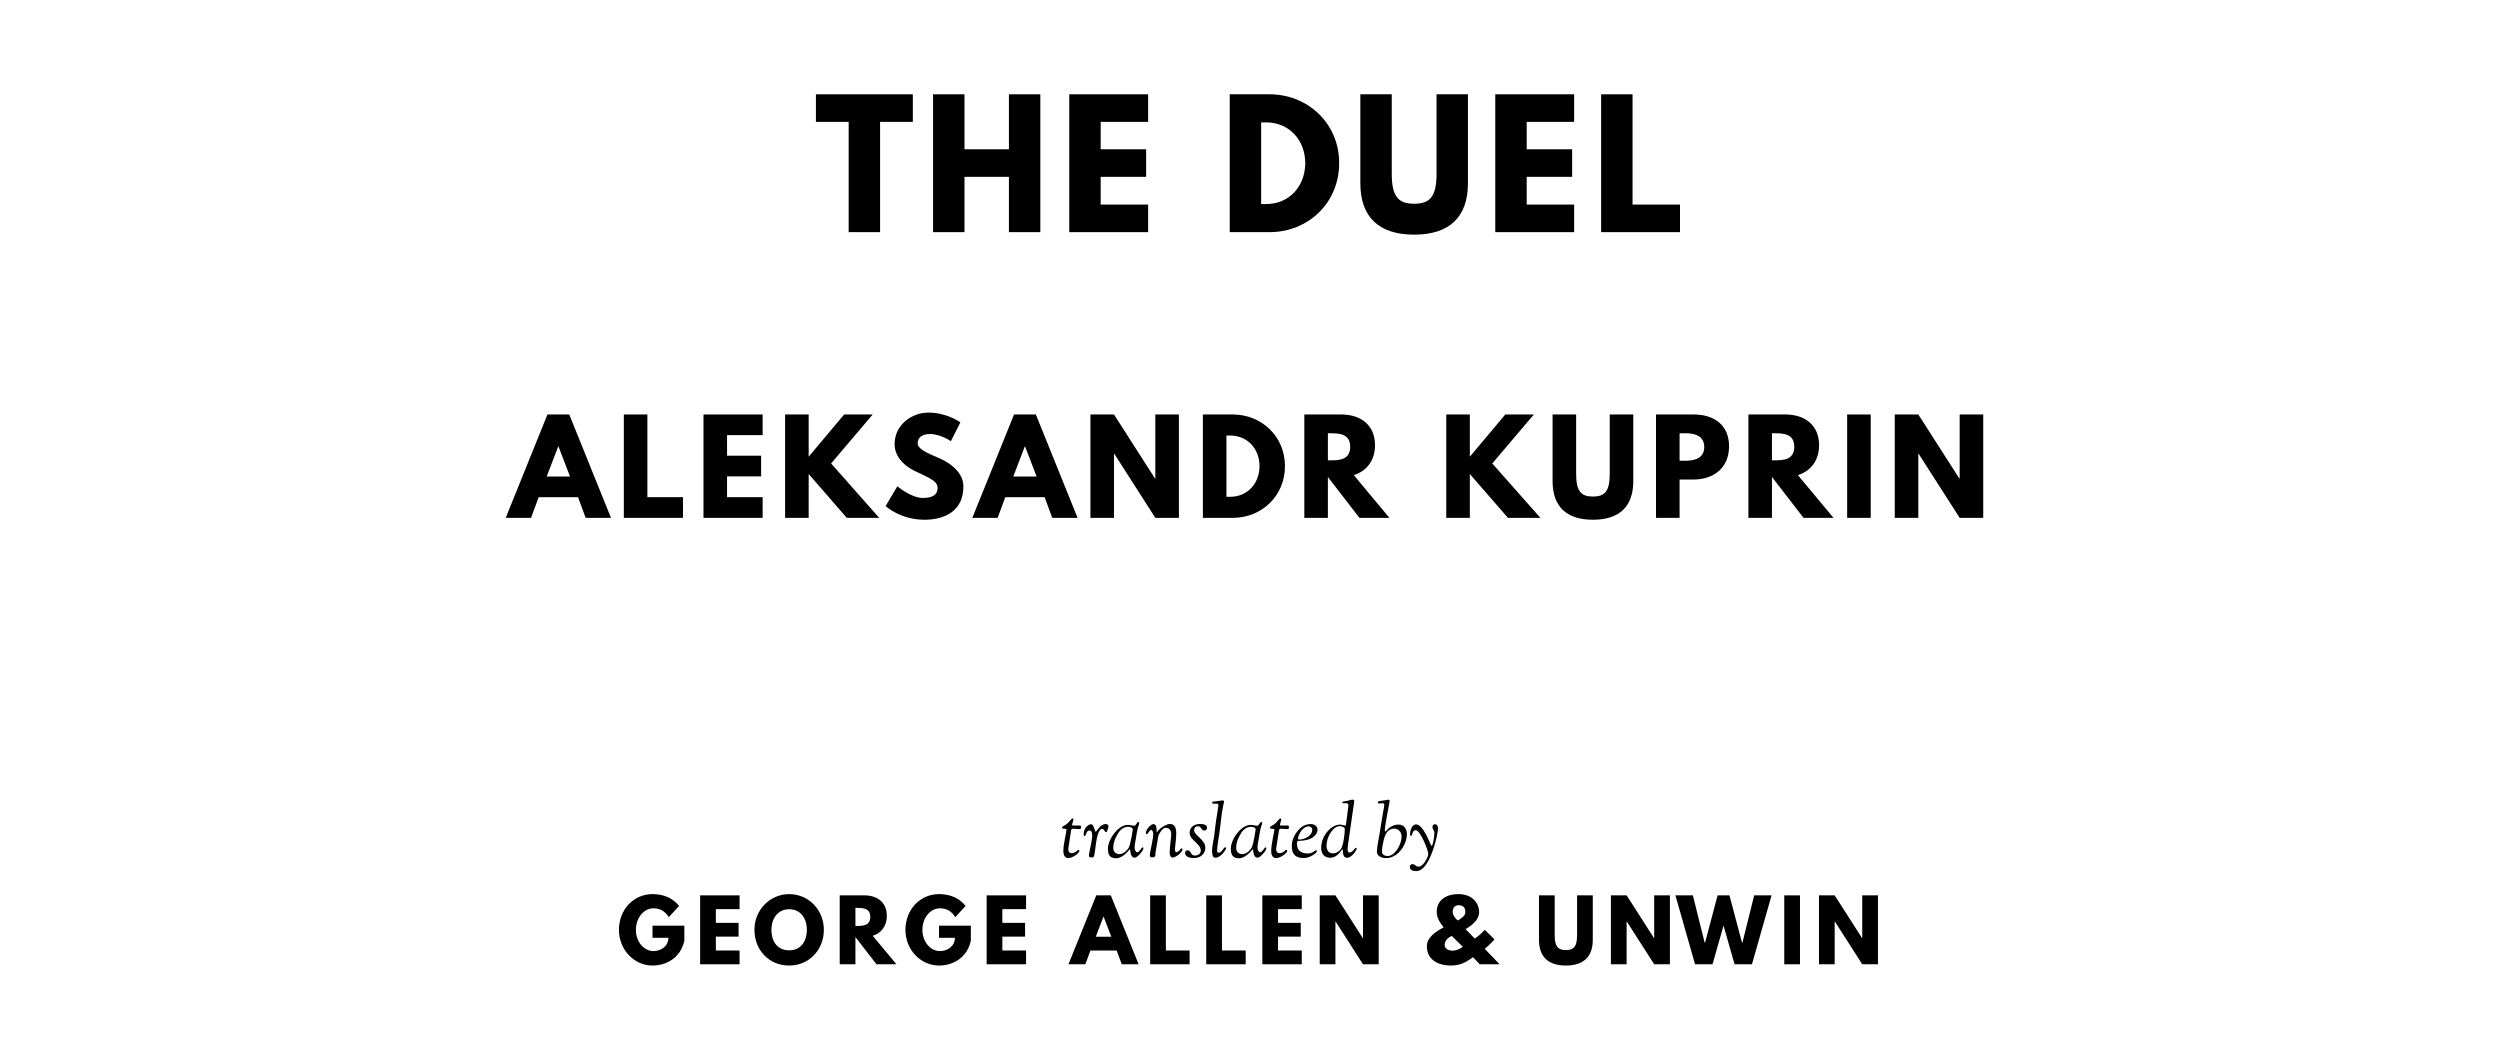
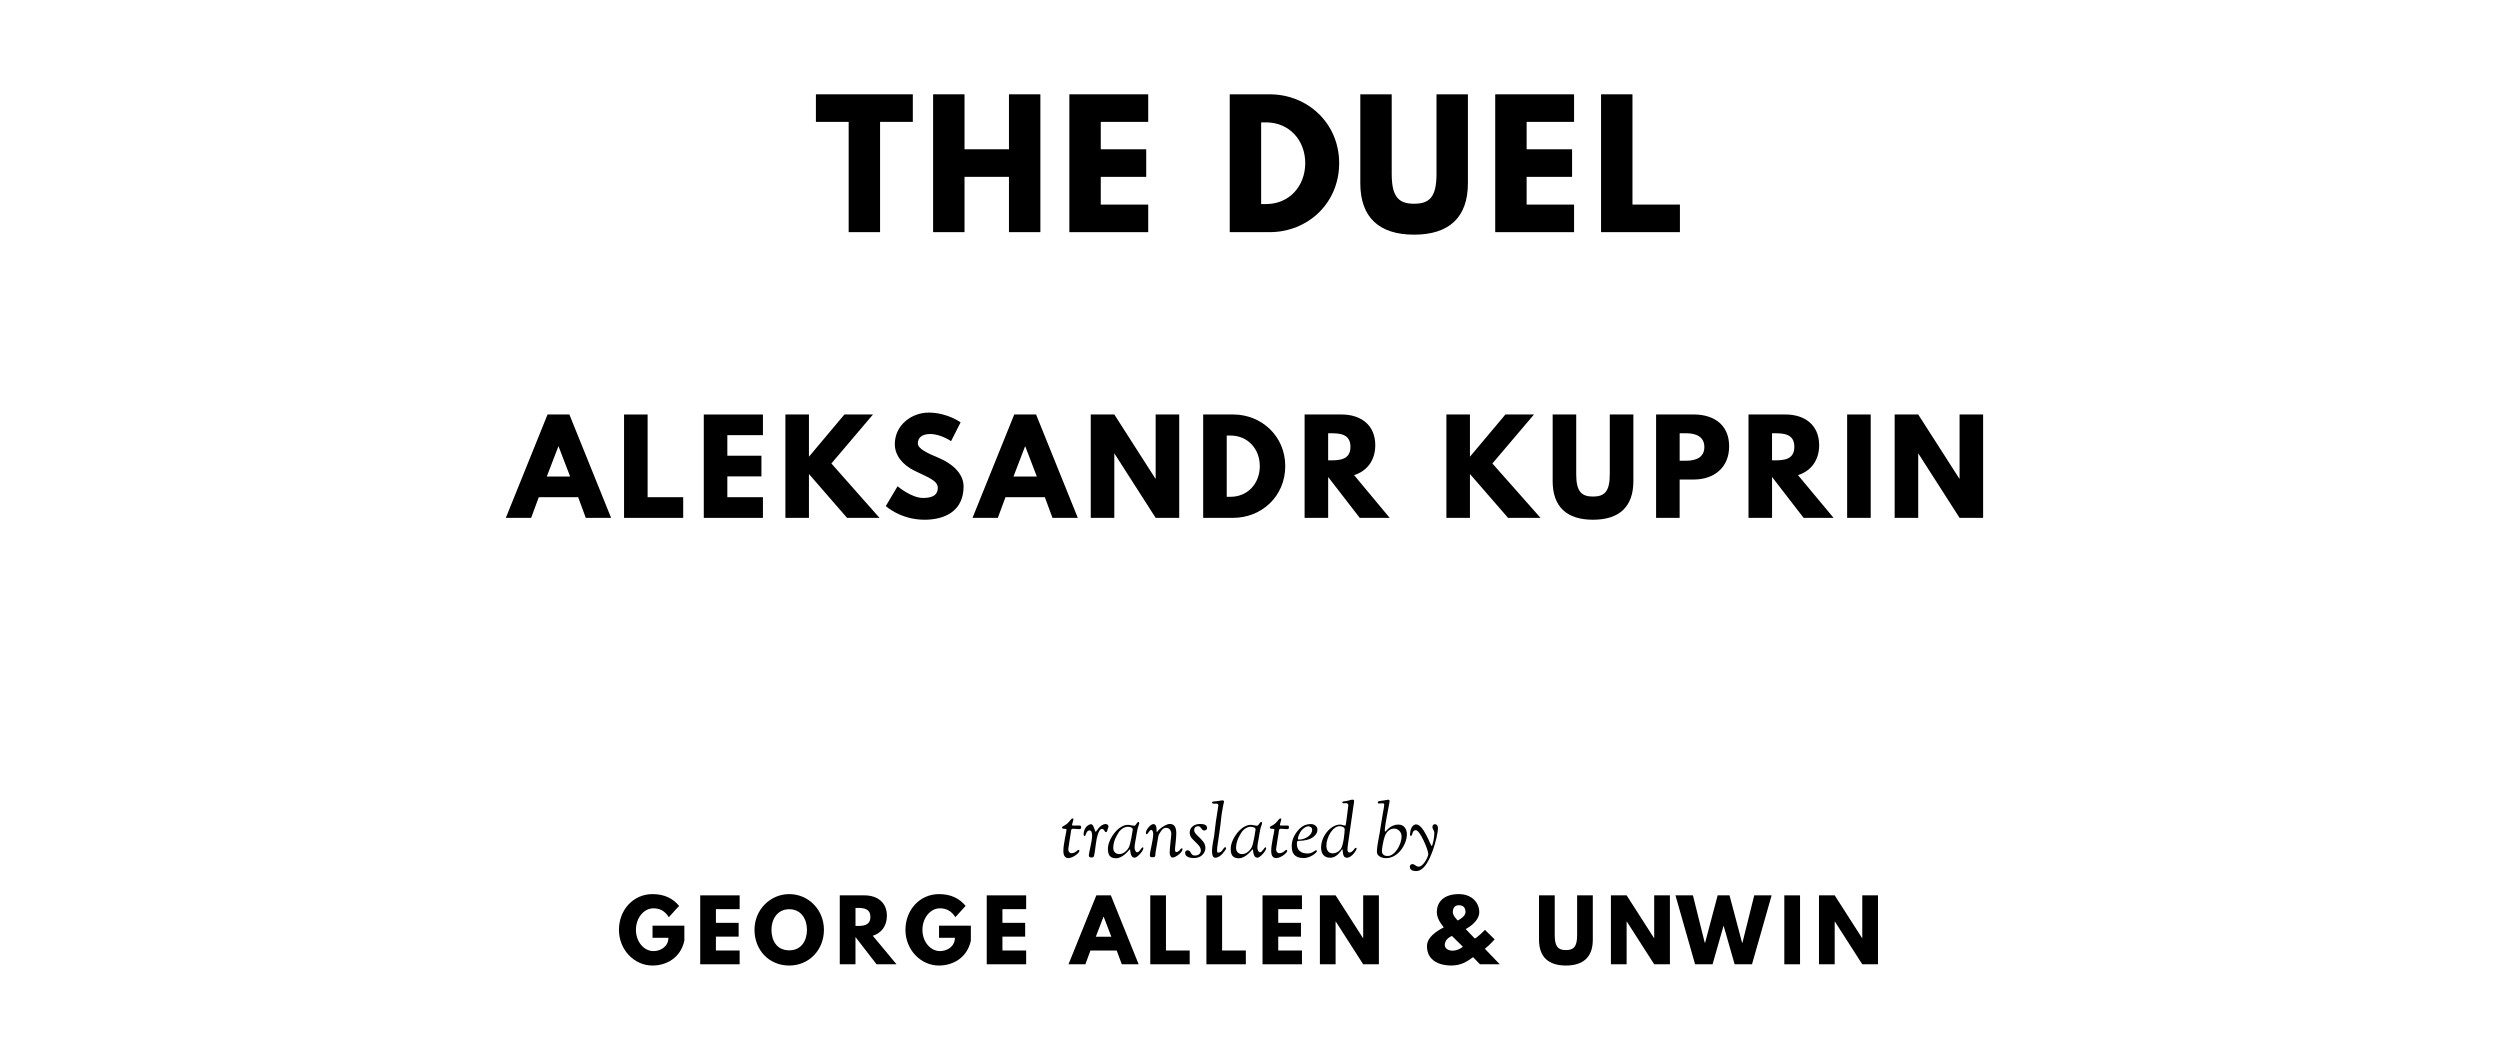
<svg xmlns="http://www.w3.org/2000/svg" version="1.1" viewBox="0 0 1400 590">
  <g aria-label="THE DUEL">
-     <path d="m 456.914,68.246 h 18.339 V 130 h 17.591 V 68.246 h 18.339 V 52.807 h -54.269 z" />
-     <path d="M 540.109,99.029 H 564.998 V 130 h 17.591 V 52.807 H 564.998 V 83.591 H 540.109 V 52.807 H 522.518 V 130 h 17.591 z" />
-     <path d="M 642.954,52.807 H 598.79 V 130 h 44.164 v -15.439 h -26.573 V 99.029 h 25.45 V 83.591 H 616.381 V 68.246 h 26.573 z" />
-     <path d="M 688.651,52.807 V 130 h 22.363 c 21.24,0 38.924,-16.094 38.924,-38.643 0,-22.456 -17.778,-38.55 -38.924,-38.55 z M 706.242,114.281 V 68.526 h 2.713 c 13.099,0 21.988,10.012 21.988,22.924 -0.094,12.912 -8.982,22.83 -21.988,22.83 z" />
-     <path d="m 822.052,52.807 h -17.591 v 44.632 c 0,12.912 -3.93,16.655 -12.538,16.655 -8.608,0 -12.538,-3.743 -12.538,-16.655 v -44.632 h -17.591 v 49.778 c 0,19.088 10.48,28.819 30.129,28.819 19.649,0 30.129,-9.731 30.129,-28.819 z" />
-     <path d="M 881.521,52.807 H 837.357 V 130 h 44.164 v -15.439 h -26.573 V 99.029 h 25.45 V 83.591 h -25.45 V 68.246 h 26.573 z" />
-     <path d="M 914.224,52.807 H 896.634 V 130 h 44.164 v -15.439 h -26.573 z" />
+     <path d="M456.91,68.25l0.00-15.44l54.27,0.00l0.00,15.44l-18.34,0.00l0.00,61.75l-17.59,0.00l0.00-61.75l-18.34,0.00z" />
+     <path d="M540.13,99.03l0.00,30.97l-17.59,0.00l0.00-77.19l17.59,0.00l0.00,30.78l24.89,0.00l0.00-30.78l17.59,0.00l0.00,77.19l-17.59,0.00l0.00-30.97l-24.89,0.00z" />
+     <path d="M643.00,52.81l0.00,15.44l-26.57,0.00l0.00,15.35l25.45,0.00l0.00,15.44l-25.45,0.00l0.00,15.53l26.57,0.00l0.00,15.44l-44.16,0.00l0.00-77.19l44.16,0.00z" />
+     <path d="M688.65,52.81l22.36,0.00c21.15,0.00,38.92,16.09,38.92,38.55c0.00,22.55-17.68,38.64-38.92,38.64l-22.36,0.00l0.00-77.19z  M706.24,114.28l2.71,0.00c13.01,0.00,21.89-9.92,21.99-22.83c0.00-12.91-8.89-22.92-21.99-22.92l-2.71,0.00l0.00,45.75z" />
+     <path d="M822.03,52.81l0.00,49.78c0.00,19.09-10.48,28.82-30.13,28.82s-30.13-9.73-30.13-28.82l0.00-49.78l17.59,0.00l0.00,44.63c0.00,12.91,3.93,16.65,12.54,16.65s12.54-3.74,12.54-16.65l0.00-44.63l17.59,0.00z" />
+     <path d="M881.48,52.81l0.00,15.44l-26.57,0.00l0.00,15.35l25.45,0.00l0.00,15.44l-25.45,0.00l0.00,15.53l26.57,0.00l0.00,15.44l-44.16,0.00l0.00-77.19l44.16,0.00z" />
+     <path d="M914.18,52.81l0.00,61.75l26.57,0.00l0.00,15.44l-44.16,0.00l0.00-77.19l17.59,0.00z" />
  </g>
  <g aria-label="ALEKSANDR KUPRIN">
-     <path d="M 318.784,232.105 H 306.573 L 283.205,290 h 14.175 l 4.281,-11.579 h 22.035 L 327.977,290 h 14.175 z m 0.421,34.737 H 306.152 L 312.609,250 h 0.14 z" />
-     <path d="M 362.535,232.105 H 349.342 V 290 h 33.123 v -11.579 h -19.93 z" />
-     <path d="M 427.076,232.105 H 393.953 V 290 h 33.123 v -11.579 h -19.93 v -11.649 h 19.088 v -11.579 h -19.088 v -11.509 h 19.93 z" />
-     <path d="m 492.362,290 -26.947,-30.456 23.298,-27.439 h -16 l -19.86,23.649 V 232.105 H 439.66 V 290 h 13.193 V 265.439 L 474.186,290 Z" />
-     <path d="m 519.859,231.053 c -9.333,0 -18.877,6.877 -18.877,17.684 0,6.035 4.07,11.439 11.018,14.877 6.877,3.439 13.053,5.333 13.053,9.544 0,5.404 -5.474,5.684 -8.351,5.684 -6.456,0 -14.175,-6.526 -14.175,-6.526 l -6.596,11.088 c 0,0 8.211,7.649 21.754,7.649 11.298,0 21.825,-4.842 21.825,-18.667 0,-7.579 -7.088,-13.053 -13.544,-15.789 -6.596,-2.807 -12.07,-5.123 -12.07,-8.351 0,-3.158 2.386,-5.193 6.877,-5.193 5.965,0 11.719,4 11.719,4 l 5.333,-10.526 c 0,0 -7.439,-5.474 -17.965,-5.474 z" />
-     <path d="M 580.078,232.105 H 567.867 L 544.499,290 h 14.175 l 4.281,-11.579 h 22.035 L 589.271,290 h 14.175 z m 0.421,34.737 H 567.446 L 573.902,250 h 0.14 z" />
-     <path d="m 623.829,254.07 h 0.14 L 646.987,290 h 13.193 v -57.895 h -13.193 v 35.93 h -0.14 L 623.829,232.105 H 610.636 V 290 h 13.193 z" />
-     <path d="M 673.613,232.105 V 290 h 16.772 c 15.93,0 29.193,-12.07 29.193,-28.982 0,-16.842 -13.333,-28.912 -29.193,-28.912 z m 13.193,46.105 v -34.316 h 2.035 c 9.825,0 16.491,7.509 16.491,17.193 -0.07,9.684 -6.737,17.123 -16.491,17.123 z" />
-     <path d="M 730.422,232.105 V 290 h 13.193 V 267.123 L 761.299,290 h 16.772 l -19.93,-23.93 c 7.088,-2.246 11.86,-8.07 11.86,-16.772 0,-11.368 -8.14,-17.193 -18.877,-17.193 z m 13.193,25.684 v -15.158 h 1.544 c 4.982,0 10.947,0.351 10.947,7.579 0,7.228 -5.965,7.579 -10.947,7.579 z" />
-     <path d="m 862.614,290 -26.947,-30.456 23.298,-27.439 h -16 l -19.86,23.649 V 232.105 H 809.912 V 290 h 13.193 V 265.439 L 844.439,290 Z" />
-     <path d="m 914.639,232.105 h -13.193 v 33.474 c 0,9.684 -2.947,12.491 -9.404,12.491 -6.456,0 -9.404,-2.807 -9.404,-12.491 v -33.474 h -13.193 v 37.333 c 0,14.316 7.86,21.614 22.596,21.614 14.737,0 22.596,-7.298 22.596,-21.614 z" />
-     <path d="M 927.368,232.105 V 290 h 13.193 v -21.474 h 7.93 c 11.298,0 19.789,-6.667 19.789,-18.596 0,-12 -8.491,-17.825 -19.789,-17.825 z M 940.561,258 v -15.368 h 3.719 c 5.193,0 10.105,1.754 10.105,7.719 0,5.895 -4.912,7.649 -10.105,7.649 z" />
-     <path d="M 979.106,232.105 V 290 h 13.193 V 267.123 L 1009.984,290 h 16.772 l -19.93,-23.93 c 7.088,-2.246 11.86,-8.07 11.86,-16.772 0,-11.368 -8.14,-17.193 -18.877,-17.193 z m 13.193,25.684 v -15.158 h 1.544 c 4.982,0 10.947,0.351 10.947,7.579 0,7.228 -5.965,7.579 -10.947,7.579 z" />
-     <path d="m 1047.601,232.105 h -13.193 V 290 h 13.193 z" />
-     <path d="m 1074.257,254.07 h 0.14 L 1097.415,290 h 13.193 v -57.895 h -13.193 v 35.93 h -0.14 l -23.017,-35.93 h -13.193 V 290 h 13.193 z" />
+     <path d="M318.85,232.11l23.37,57.89l-14.18,0.00l-4.28-11.58l-22.04,0.00l-4.28,11.58l-14.18,0.00l23.37-57.89l12.21,0.00z  M319.27,266.84l-6.46-16.84l-0.14,0.00l-6.46,16.84l13.05,0.00z" />
+     <path d="M362.66,232.11l0.00,46.32l19.93,0.00l0.00,11.58l-33.12,0.00l0.00-57.89l13.19,0.00z" />
+     <path d="M427.24,232.11l0.00,11.58l-19.93,0.00l0.00,11.51l19.09,0.00l0.00,11.58l-19.09,0.00l0.00,11.65l19.93,0.00l0.00,11.58l-33.12,0.00l0.00-57.89l33.12,0.00z" />
+     <path d="M492.52,290.00l-18.18,0.00l-21.33-24.56l0.00,24.56l-13.19,0.00l0.00-57.89l13.19,0.00l0.00,23.65l19.86-23.65l16.00,0.00l-23.30,27.44z" />
+     <path d="M519.97,231.05c10.53,0.00,17.96,5.47,17.96,5.47l-5.33,10.53s-5.75-4.00-11.72-4.00c-4.49,0.00-6.88,2.04-6.88,5.19c0.00,3.23,5.47,5.54,12.07,8.35c6.46,2.74,13.54,8.21,13.54,15.79c0.00,13.82-10.53,18.67-21.82,18.67c-13.54,0.00-21.75-7.65-21.75-7.65l6.60-11.09s7.72,6.53,14.18,6.53c2.88,0.00,8.35-0.28,8.35-5.68c0.00-4.21-6.18-6.11-13.05-9.54c-6.95-3.44-11.02-8.84-11.02-14.88c0.00-10.81,9.54-17.68,18.88-17.68z" />
+     <path d="M580.20,232.11l23.37,57.89l-14.18,0.00l-4.28-11.58l-22.04,0.00l-4.28,11.58l-14.18,0.00l23.37-57.89l12.21,0.00z  M580.62,266.84l-6.46-16.84l-0.14,0.00l-6.46,16.84l13.05,0.00z" />
+     <path d="M624.01,254.07l0.00,35.93l-13.19,0.00l0.00-57.89l13.19,0.00l23.02,35.93l0.14,0.00l0.00-35.93l13.19,0.00l0.00,57.89l-13.19,0.00l-23.02-35.93l-0.14,0.00z" />
+     <path d="M673.78,232.11l16.77,0.00c15.86,0.00,29.19,12.07,29.19,28.91c0.00,16.91-13.26,28.98-29.19,28.98l-16.77,0.00l0.00-57.89z  M686.97,278.21l2.04,0.00c9.75,0.00,16.42-7.44,16.49-17.12c0.00-9.68-6.67-17.19-16.49-17.19l-2.04,0.00l0.00,34.32z" />
+     <path d="M730.57,232.11l20.70,0.00c10.74,0.00,18.88,5.82,18.88,17.19c0.00,8.70-4.77,14.53-11.86,16.77l19.93,23.93l-16.77,0.00l-17.68-22.88l0.00,22.88l-13.19,0.00l0.00-57.89z  M743.76,257.79l1.54,0.00c4.98,0.00,10.95-0.35,10.95-7.58s-5.96-7.58-10.95-7.58l-1.54,0.00l0.00,15.16z" />
+     <path d="M862.68,290.00l-18.18,0.00l-21.33-24.56l0.00,24.56l-13.19,0.00l0.00-57.89l13.19,0.00l0.00,23.65l19.86-23.65l16.00,0.00l-23.30,27.44z" />
+     <path d="M914.69,232.11l0.00,37.33c0.00,14.32-7.86,21.61-22.60,21.61s-22.60-7.30-22.60-21.61l0.00-37.33l13.19,0.00l0.00,33.47c0.00,9.68,2.95,12.49,9.40,12.49s9.40-2.81,9.40-12.49l0.00-33.47l13.19,0.00z" />
+     <path d="M927.41,232.11l21.12,0.00c11.30,0.00,19.79,5.82,19.79,17.82c0.00,11.93-8.49,18.60-19.79,18.60l-7.93,0.00l0.00,21.47l-13.19,0.00l0.00-57.89z  M940.61,258.00l3.72,0.00c5.19,0.00,10.11-1.75,10.11-7.65c0.00-5.96-4.91-7.72-10.11-7.72l-3.72,0.00l0.00,15.37z" />
+     <path d="M979.15,232.11l20.70,0.00c10.74,0.00,18.88,5.82,18.88,17.19c0.00,8.70-4.77,14.53-11.86,16.77l19.93,23.93l-16.77,0.00l-17.68-22.88l0.00,22.88l-13.19,0.00l0.00-57.89z  M992.34,257.79l1.54,0.00c4.98,0.00,10.95-0.35,10.95-7.58s-5.96-7.58-10.95-7.58l-1.54,0.00l0.00,15.16z" />
+     <path d="M1047.59,232.11l0.00,57.89l-13.19,0.00l0.00-57.89l13.19,0.00z" />
+     <path d="M1074.20,254.07l0.00,35.93l-13.19,0.00l0.00-57.89l13.19,0.00l23.02,35.93l0.14,0.00l0.00-35.93l13.19,0.00l0.00,57.89l-13.19,0.00l-23.02-35.93l-0.14,0.00z" />
  </g>
  <g aria-label="translated by">
-     <path d="m 594.755,463.422 c 0,1.19 2.508,0.255 2.508,1.148 0,1.148 -1.785,8.034 -1.785,11.945 0,3.316 1.573,3.996 2.721,3.996 2.635,0 6.249,-2.891 6.249,-3.996 0,-0.595 -0.34,-0.595 -0.468,-0.595 -0.68,0 -1.658,1.87 -3.996,1.87 -0.17,0 -1.743,-0.085 -1.743,-2.338 0,-0.68 0.978,-6.206 1.36,-8.842 0.255,-1.743 0.128,-2.508 1.36,-2.508 0.935,0 2.763,0.213 3.443,0.213 0.765,0 1.02,-0.255 1.02,-1.233 0,-0.51 -0.213,-0.808 -1.105,-0.808 -0.468,0 -0.808,0.043 -2.465,0.043 -1.403,0 -1.488,-0.043 -1.488,-0.298 0,-0.638 0.765,-2.635 0.765,-3.188 0,-0.383 -0.213,-0.51 -0.425,-0.51 -0.68,0 -0.765,0.553 -2.465,2.338 -1.87,1.955 -3.486,1.913 -3.486,2.763 z" />
-     <path d="m 606.863,467.418 c 0,0.595 0.34,0.723 0.51,0.723 0.213,0 0.34,-0.128 0.468,-0.255 0.255,-0.298 0.595,-2.848 2.338,-2.848 0.765,0 1.445,0.765 1.445,2.891 0,3.188 -1.828,9.437 -1.828,11.137 0,1.02 0.85,1.105 1.275,1.105 h 0.213 c 1.53,0 1.445,0 2.38,-7.226 l 0.213,-1.403 c 0.213,-1.785 1.275,-7.354 3.188,-7.354 1.53,0 1.36,1.785 2.295,1.785 0.765,0 0.85,-1.318 0.935,-1.615 0.128,-0.468 0.468,-1.02 0.468,-1.573 0,-0.595 -0.468,-1.318 -1.573,-1.318 -3.146,0 -5.271,4.378 -5.569,4.378 -0.085,0 -0.128,-0.043 -1.19,-2.806 -0.255,-0.68 -0.68,-1.488 -1.573,-1.488 -0.383,0 -3.996,1.02 -3.996,5.866 z" />
-     <path d="m 620.454,475.154 c 0,2.763 0.51,5.484 4.548,5.484 4.038,0 7.566,-5.101 7.779,-5.101 0.298,0 -0.085,4.761 2.635,4.761 1.148,0 3.061,-1.955 4.123,-3.486 0.553,-0.765 0.765,-1.403 0.765,-1.828 0,-0.17 -0.043,-0.468 -0.383,-0.468 -0.808,0 -1.7,2.763 -3.103,2.763 -0.808,0 -1.445,-1.403 -1.445,-2.508 0,-1.615 0.425,-3.571 0.765,-5.441 0.34,-1.913 0.595,-3.868 0.978,-5.441 0.298,-1.233 0.85,-2.253 0.85,-2.933 0,-0.468 -0.213,-0.638 -0.468,-0.638 -0.85,0 -1.36,2.083 -2.21,2.083 -1.403,0 -2.295,-0.468 -3.613,-0.468 -1.105,0 -1.955,0.213 -3.103,0.765 -2.253,1.063 -4.208,3.103 -5.739,5.526 -1.318,2.125 -2.38,4.548 -2.38,6.929 z m 2.976,-0.255 c 0,-0.765 0.085,-1.53 0.213,-2.295 0.383,-2.21 1.403,-4.123 2.635,-6.164 1.275,-2.168 3.528,-3.443 5.271,-3.443 0.893,0 2.806,0.298 2.806,1.488 0,0.128 -1.148,7.949 -2.168,9.989 -0.383,0.765 -2.38,3.826 -5.441,3.826 -1.785,0 -3.316,-1.275 -3.316,-3.401 z" />
-     <path d="m 641.7,466.355 c 0,0.468 0.085,0.808 0.383,0.808 0.935,0 1.403,-2.38 2.721,-2.38 0.425,0 0.978,0.85 0.978,2.338 0,3.273 -1.87,9.862 -1.87,11.647 0,1.233 0.34,1.318 1.488,1.318 1.105,0 1.445,-0.17 1.573,-1.105 0.085,-0.595 -0.213,-0.085 0.85,-5.824 1.02,-5.484 0.51,-5.101 2.338,-7.694 0.978,-1.403 1.785,-1.87 2.763,-1.87 2.763,0 2.976,2.806 2.976,3.486 0,1.573 -0.893,7.269 -0.893,10.499 0,1.488 0.723,2.678 1.573,2.678 1.87,0 5.611,-2.976 5.611,-4.633 0,-0.255 -0.085,-0.51 -0.383,-0.51 -0.638,0 -0.808,0.51 -1.318,1.148 0,0 -0.978,0.935 -1.7,0.935 -0.468,0 -0.808,-0.34 -0.808,-1.53 0,-1.445 0.723,-5.951 0.723,-8.927 0,-2.678 -0.595,-5.313 -3.571,-5.313 -1.785,0 -4.038,1.53 -5.186,2.423 -1.573,1.19 -1.87,2.125 -2.125,2.125 -0.383,0 0.51,-4.463 -1.955,-4.463 -1.615,0 -4.166,3.188 -4.166,4.846 z" />
-     <path d="m 663.651,477.705 c 0,2.253 3.061,2.806 4.718,2.806 5.441,0 6.631,-4.038 6.631,-5.569 0,-2.848 -1.615,-4.038 -2.933,-5.526 -1.02,-1.105 -3.358,-2.848 -3.358,-4.463 0,-1.275 0.638,-2.253 2.253,-2.253 1.658,0 1.828,2.38 3.358,2.38 0.213,0 1.615,-0.128 1.615,-1.445 0,-1.658 -1.658,-2.21 -3.953,-2.21 -3.316,0 -5.781,1.955 -5.781,4.803 0,2.55 1.615,3.656 3.316,5.399 1.53,1.53 2.933,2.763 2.933,4.761 0,0.51 -0.298,2.721 -3.401,2.721 -2.593,0 -1.87,-2.933 -4.038,-2.933 -0.51,0 -1.36,0.213 -1.36,1.53 z" />
-     <path d="m 678.75,476.344 c 0,3.996 1.233,3.996 2.083,3.996 0.808,0 2.593,-0.85 3.698,-2.125 1.02,-1.19 2.125,-2.635 2.125,-3.061 0,-0.425 -0.213,-0.68 -0.51,-0.68 -1.105,0 -1.53,3.018 -3.868,3.018 -0.553,0 -0.68,-0.213 -0.68,-1.658 0,-1.445 0.51,-4.123 1.233,-9.139 1.36,-9.139 0.638,-7.566 2.21,-15.813 0.128,-0.808 0.425,-1.36 0.425,-1.955 0,-0.425 -0.213,-0.68 -0.893,-0.68 -1.105,0 -2.04,0.425 -5.143,0.638 -0.553,0.043 -0.638,0.383 -0.638,0.595 0,0.468 0.383,0.595 1.233,0.595 0.51,0 0.595,-0.043 1.233,-0.043 0.638,0 1.063,0.34 1.063,0.85 0,0.51 -0.638,4.336 -1.36,8.927 -0.425,2.721 -0.638,5.739 -1.02,8.417 -0.085,0.68 -1.19,5.696 -1.19,8.119 z" />
-     <path d="m 689.28,475.154 c 0,2.763 0.51,5.484 4.548,5.484 4.038,0 7.566,-5.101 7.779,-5.101 0.298,0 -0.085,4.761 2.635,4.761 1.148,0 3.061,-1.955 4.123,-3.486 0.553,-0.765 0.765,-1.403 0.765,-1.828 0,-0.17 -0.043,-0.468 -0.383,-0.468 -0.808,0 -1.7,2.763 -3.103,2.763 -0.808,0 -1.445,-1.403 -1.445,-2.508 0,-1.615 0.425,-3.571 0.765,-5.441 0.34,-1.913 0.595,-3.868 0.978,-5.441 0.298,-1.233 0.85,-2.253 0.85,-2.933 0,-0.468 -0.213,-0.638 -0.468,-0.638 -0.85,0 -1.36,2.083 -2.21,2.083 -1.403,0 -2.295,-0.468 -3.613,-0.468 -1.105,0 -1.955,0.213 -3.103,0.765 -2.253,1.063 -4.208,3.103 -5.739,5.526 -1.318,2.125 -2.38,4.548 -2.38,6.929 z m 2.976,-0.255 c 0,-0.765 0.085,-1.53 0.213,-2.295 0.383,-2.21 1.403,-4.123 2.635,-6.164 1.275,-2.168 3.528,-3.443 5.271,-3.443 0.893,0 2.806,0.298 2.806,1.488 0,0.128 -1.148,7.949 -2.168,9.989 -0.383,0.765 -2.38,3.826 -5.441,3.826 -1.785,0 -3.316,-1.275 -3.316,-3.401 z" />
-     <path d="m 711.154,463.422 c 0,1.19 2.508,0.255 2.508,1.148 0,1.148 -1.785,8.034 -1.785,11.945 0,3.316 1.573,3.996 2.721,3.996 2.635,0 6.249,-2.891 6.249,-3.996 0,-0.595 -0.34,-0.595 -0.468,-0.595 -0.68,0 -1.658,1.87 -3.996,1.87 -0.17,0 -1.743,-0.085 -1.743,-2.338 0,-0.68 0.978,-6.206 1.36,-8.842 0.255,-1.743 0.128,-2.508 1.36,-2.508 0.935,0 2.763,0.213 3.443,0.213 0.765,0 1.02,-0.255 1.02,-1.233 0,-0.51 -0.213,-0.808 -1.105,-0.808 -0.468,0 -0.808,0.043 -2.465,0.043 -1.403,0 -1.488,-0.043 -1.488,-0.298 0,-0.638 0.765,-2.635 0.765,-3.188 0,-0.383 -0.213,-0.51 -0.425,-0.51 -0.68,0 -0.765,0.553 -2.465,2.338 -1.87,1.955 -3.486,1.913 -3.486,2.763 z" />
-     <path d="m 723.403,473.751 c 0,3.783 1.318,6.759 6.716,6.759 3.698,0 7.396,-2.976 7.396,-3.953 0,-0.255 -0.17,-0.425 -0.51,-0.425 -0.468,0 -2.168,1.828 -4.591,1.828 -4.208,0 -6.121,-2.125 -6.121,-5.314 0,-1.105 0.128,-1.743 0.723,-1.743 3.996,-0.043 6.291,-0.978 6.674,-1.148 0.808,-0.34 4.123,-2.083 4.123,-5.143 0,-1.87 -1.7,-3.146 -3.698,-3.146 -2.38,0 -4.336,0.765 -5.909,2.253 -2.933,2.721 -4.803,6.376 -4.803,10.032 z m 3.486,-4.421 c 0,-0.553 0.978,-3.273 2.253,-4.591 1.105,-1.148 2.423,-1.998 3.486,-1.998 0.723,0 2.253,0.383 2.253,1.998 0,2.678 -3.486,5.441 -7.609,5.441 -0.298,0 -0.383,-0.553 -0.383,-0.85 z" />
-     <path d="m 739.868,474.687 c 0,3.188 1.488,5.654 5.101,5.654 4.208,0 6.376,-4.761 6.759,-4.761 0.595,0 -0.383,4.761 2.593,4.761 2.763,0 5.441,-4.293 5.441,-5.186 0,-0.17 -0.128,-0.383 -0.468,-0.383 -0.68,0 -1.658,2.635 -3.528,2.635 -0.978,0 -1.105,-0.893 -1.105,-1.828 0,-1.275 0.425,-3.953 0.893,-7.184 2.38,-17.386 2.806,-18.746 2.806,-19.851 0,-0.383 -0.298,-0.723 -0.68,-0.723 -1.148,0 -0.893,0.085 -3.273,0.68 -1.19,0.298 -2.678,0.128 -2.678,0.85 0,0.298 0.255,0.468 0.68,0.468 0.043,0 1.02,-0.043 1.488,-0.043 0.638,0 1.233,0.425 1.233,1.063 0,0.298 -1.403,11.477 -1.53,11.477 -1.19,0 -2.04,-0.553 -3.146,-0.553 -5.058,0 -10.584,6.334 -10.584,12.922 z m 2.976,-1.19 c 0,-4.463 3.486,-10.84 7.396,-10.84 1.148,0 2.848,0.553 2.848,1.7 0,1.7 -0.638,9.182 -2.338,11.307 -1.105,1.403 -2.763,2.21 -4.293,2.21 -2.593,0 -3.613,-1.913 -3.613,-4.378 z" />
-     <path d="m 771.07,476.982 c 0,2.465 2.678,3.571 5.186,3.571 6.589,0 11.605,-7.609 11.605,-13.39 0,-2.763 -1.488,-5.399 -4.676,-5.399 -4.888,0 -6.886,3.953 -7.481,3.953 -0.085,0 -0.213,-0.34 -0.213,-0.638 0,-3.061 2.721,-15.728 2.721,-16.493 0,-0.468 -0.34,-0.765 -0.808,-0.765 -0.255,0 -1.02,0.255 -2.678,0.468 -1.955,0.255 -3.146,0.213 -3.146,1.063 0,0.595 0.34,0.595 0.808,0.595 0.638,0 1.105,-0.085 1.743,-0.085 0.85,0 1.063,0.298 1.063,0.51 0,1.02 -0.255,2.508 -0.638,4.336 -0.638,3.146 -1.148,7.269 -1.913,11.69 -0.595,3.443 -1.573,7.864 -1.573,10.584 z m 2.806,-0.51 c 0,-0.425 0.468,-4.973 1.7,-8.332 1.36,-3.698 4.123,-4.123 5.143,-4.123 2.338,0 4.166,1.955 4.166,4.336 0,4.888 -3.911,11.01 -7.736,11.01 -2.635,0 -3.273,-1.445 -3.273,-2.891 z" />
-     <path d="m 789.506,485.313 c 0,1.955 1.7,2.508 3.528,2.508 3.996,0 6.716,-4.846 8.714,-9.904 2.508,-6.334 3.528,-12.2 3.528,-14.113 0,-1.318 -0.723,-2.253 -1.658,-2.253 -1.02,0 -1.445,0.808 -1.445,1.573 0,1.148 1.063,1.998 1.063,3.231 0,2.848 -0.935,7.396 -1.53,7.396 -0.468,0 -4.506,-12.072 -8.629,-12.072 -2.593,0 -3.443,3.698 -3.443,5.484 0,0.723 0.17,0.935 0.425,0.935 1.275,0 0.383,-3.188 2.848,-3.188 2.253,0 6.929,10.967 6.929,13.348 0,1.615 -2.806,7.056 -5.271,7.056 -1.955,0 -1.998,-1.403 -3.698,-1.403 -0.723,0 -1.36,0.68 -1.36,1.403 z" />
+     <path d="M594.73,463.42c0.00-0.85,1.62-0.81,3.49-2.76c1.70-1.79,1.79-2.34,2.47-2.34c0.21,0.00,0.43,0.13,0.43,0.51c0.00,0.55-0.77,2.55-0.77,3.19c0.00,0.26,0.09,0.30,1.49,0.30c1.66,0.00,2.00-0.04,2.47-0.04c0.89,0.00,1.11,0.30,1.11,0.81c0.00,0.98-0.26,1.23-1.02,1.23c-0.68,0.00-2.51-0.21-3.44-0.21c-1.23,0.00-1.11,0.77-1.36,2.51c-0.38,2.64-1.36,8.16-1.36,8.84c0.00,2.25,1.57,2.34,1.74,2.34c2.34,0.00,3.32-1.87,4.00-1.87c0.13,0.00,0.47,0.00,0.47,0.60c0.00,1.11-3.61,4.00-6.25,4.00c-1.15,0.00-2.72-0.68-2.72-4.00c0.00-3.91,1.79-10.80,1.79-11.94c0.00-0.89-2.51,0.04-2.51-1.15z" />
+     <path d="M606.84,467.42c0.00-4.85,3.61-5.87,4.00-5.87c0.89,0.00,1.32,0.81,1.57,1.49c1.06,2.76,1.11,2.81,1.19,2.81c0.30,0.00,2.42-4.38,5.57-4.38c1.11,0.00,1.57,0.72,1.57,1.32c0.00,0.55-0.34,1.11-0.47,1.57c-0.09,0.30-0.17,1.62-0.94,1.62c-0.94,0.00-0.77-1.79-2.30-1.79c-1.91,0.00-2.98,5.57-3.19,7.35l-0.21,1.40c-0.94,7.23-0.85,7.23-2.38,7.23l-0.21,0.00c-0.43,0.00-1.28-0.09-1.28-1.11c0.00-1.70,1.83-7.95,1.83-11.14c0.00-2.13-0.68-2.89-1.45-2.89c-1.74,0.00-2.08,2.55-2.34,2.85c-0.13,0.13-0.26,0.26-0.47,0.26c-0.17,0.00-0.51-0.13-0.51-0.72z" />
+     <path d="M620.45,475.15c0.00-2.38,1.06-4.80,2.38-6.93c1.53-2.42,3.49-4.46,5.74-5.53c1.15-0.55,2.00-0.77,3.10-0.77c1.32,0.00,2.21,0.47,3.61,0.47c0.85,0.00,1.36-2.08,2.21-2.08c0.26,0.00,0.47,0.17,0.47,0.64c0.00,0.68-0.55,1.70-0.85,2.93c-0.38,1.57-0.64,3.53-0.98,5.44c-0.34,1.87-0.77,3.83-0.77,5.44c0.00,1.11,0.64,2.51,1.45,2.51c1.40,0.00,2.30-2.76,3.10-2.76c0.34,0.00,0.38,0.30,0.38,0.47c0.00,0.43-0.21,1.06-0.77,1.83c-1.06,1.53-2.98,3.49-4.12,3.49c-2.72,0.00-2.34-4.76-2.64-4.76c-0.21,0.00-3.74,5.10-7.78,5.10s-4.55-2.72-4.55-5.48z  M623.42,474.90c0.00,2.13,1.53,3.40,3.32,3.40c3.06,0.00,5.06-3.06,5.44-3.83c1.02-2.04,2.17-9.86,2.17-9.99c0.00-1.19-1.91-1.49-2.81-1.49c-1.74,0.00-4.00,1.28-5.27,3.44c-1.23,2.04-2.25,3.95-2.64,6.16c-0.13,0.77-0.21,1.53-0.21,2.30z" />
+     <path d="M641.70,466.35c0.00-1.66,2.55-4.85,4.17-4.85c2.47,0.00,1.57,4.46,1.96,4.46c0.26,0.00,0.55-0.94,2.13-2.13c1.15-0.89,3.40-2.42,5.19-2.42c2.98,0.00,3.57,2.64,3.57,5.31c0.00,2.98-0.72,7.48-0.72,8.93c0.00,1.19,0.34,1.53,0.81,1.53c0.72,0.00,1.70-0.94,1.70-0.94c0.51-0.64,0.68-1.15,1.32-1.15c0.30,0.00,0.38,0.26,0.38,0.51c0.00,1.66-3.74,4.63-5.61,4.63c-0.85,0.00-1.57-1.19-1.57-2.68c0.00-3.23,0.89-8.93,0.89-10.50c0.00-0.68-0.21-3.49-2.98-3.49c-0.98,0.00-1.79,0.47-2.76,1.87c-1.83,2.59-1.32,2.21-2.34,7.69c-1.06,5.74-0.77,5.23-0.85,5.82c-0.13,0.94-0.47,1.11-1.57,1.11c-1.15,0.00-1.49-0.09-1.49-1.32c0.00-1.79,1.87-8.37,1.87-11.65c0.00-1.49-0.55-2.34-0.98-2.34c-1.32,0.00-1.79,2.38-2.72,2.38c-0.30,0.00-0.38-0.34-0.38-0.81z" />
+     <path d="M663.68,477.70c0.00-1.32,0.85-1.53,1.36-1.53c2.17,0.00,1.45,2.93,4.04,2.93c3.10,0.00,3.40-2.21,3.40-2.72c0.00-2.00-1.40-3.23-2.93-4.76c-1.70-1.74-3.32-2.85-3.32-5.40c0.00-2.85,2.47-4.80,5.78-4.80c2.30,0.00,3.95,0.55,3.95,2.21c0.00,1.32-1.40,1.45-1.62,1.45c-1.53,0.00-1.70-2.38-3.36-2.38c-1.62,0.00-2.25,0.98-2.25,2.25c0.00,1.62,2.34,3.36,3.36,4.46c1.32,1.49,2.93,2.68,2.93,5.53c0.00,1.53-1.19,5.57-6.63,5.57c-1.66,0.00-4.72-0.55-4.72-2.81z" />
+     <path d="M678.72,476.34c0.00-2.42,1.11-7.44,1.19-8.12c0.38-2.68,0.60-5.70,1.02-8.42c0.72-4.59,1.36-8.42,1.36-8.93s-0.43-0.85-1.06-0.85s-0.72,0.04-1.23,0.04c-0.85,0.00-1.23-0.13-1.23-0.60c0.00-0.21,0.09-0.55,0.64-0.60c3.10-0.21,4.04-0.64,5.14-0.64c0.68,0.00,0.89,0.26,0.89,0.68c0.00,0.60-0.30,1.15-0.43,1.96c-1.57,8.25-0.85,6.67-2.21,15.81c-0.72,5.02-1.23,7.69-1.23,9.14s0.13,1.66,0.68,1.66c2.34,0.00,2.76-3.02,3.87-3.02c0.30,0.00,0.51,0.26,0.51,0.68s-1.11,1.87-2.13,3.06c-1.11,1.28-2.89,2.13-3.70,2.13c-0.85,0.00-2.08,0.00-2.08-4.00z" />
+     <path d="M689.22,475.15c0.00-2.38,1.06-4.80,2.38-6.93c1.53-2.42,3.49-4.46,5.74-5.53c1.15-0.55,2.00-0.77,3.10-0.77c1.32,0.00,2.21,0.47,3.61,0.47c0.85,0.00,1.36-2.08,2.21-2.08c0.26,0.00,0.47,0.17,0.47,0.64c0.00,0.68-0.55,1.70-0.85,2.93c-0.38,1.57-0.64,3.53-0.98,5.44c-0.34,1.87-0.77,3.83-0.77,5.44c0.00,1.11,0.64,2.51,1.45,2.51c1.40,0.00,2.30-2.76,3.10-2.76c0.34,0.00,0.38,0.30,0.38,0.47c0.00,0.43-0.21,1.06-0.77,1.83c-1.06,1.53-2.98,3.49-4.12,3.49c-2.72,0.00-2.34-4.76-2.64-4.76c-0.21,0.00-3.74,5.10-7.78,5.10s-4.55-2.72-4.55-5.48z  M692.20,474.90c0.00,2.13,1.53,3.40,3.32,3.40c3.06,0.00,5.06-3.06,5.44-3.83c1.02-2.04,2.17-9.86,2.17-9.99c0.00-1.19-1.91-1.49-2.81-1.49c-1.74,0.00-4.00,1.28-5.27,3.44c-1.23,2.04-2.25,3.95-2.64,6.16c-0.13,0.77-0.21,1.53-0.21,2.30z" />
+     <path d="M711.12,463.42c0.00-0.85,1.62-0.81,3.49-2.76c1.70-1.79,1.79-2.34,2.47-2.34c0.21,0.00,0.43,0.13,0.43,0.51c0.00,0.55-0.77,2.55-0.77,3.19c0.00,0.26,0.09,0.30,1.49,0.30c1.66,0.00,2.00-0.04,2.47-0.04c0.89,0.00,1.11,0.30,1.11,0.81c0.00,0.98-0.26,1.23-1.02,1.23c-0.68,0.00-2.51-0.21-3.44-0.21c-1.23,0.00-1.11,0.77-1.36,2.51c-0.38,2.64-1.36,8.16-1.36,8.84c0.00,2.25,1.57,2.34,1.74,2.34c2.34,0.00,3.32-1.87,4.00-1.87c0.13,0.00,0.47,0.00,0.47,0.60c0.00,1.11-3.61,4.00-6.25,4.00c-1.15,0.00-2.72-0.68-2.72-4.00c0.00-3.91,1.79-10.80,1.79-11.94c0.00-0.89-2.51,0.04-2.51-1.15z" />
+     <path d="M723.36,473.75c0.00-3.66,1.87-7.31,4.80-10.03c1.57-1.49,3.53-2.25,5.91-2.25c2.00,0.00,3.70,1.28,3.70,3.15c0.00,3.06-3.32,4.80-4.12,5.14c-0.38,0.17-2.68,1.11-6.67,1.15c-0.60,0.00-0.72,0.64-0.72,1.74c0.00,3.19,1.91,5.31,6.12,5.31c2.42,0.00,4.12-1.83,4.59-1.83c0.34,0.00,0.51,0.17,0.51,0.43c0.00,0.98-3.70,3.95-7.40,3.95c-5.40,0.00-6.72-2.98-6.72-6.76z  M726.84,469.33c0.00,0.30,0.09,0.85,0.38,0.85c4.12,0.00,7.61-2.76,7.61-5.44c0.00-1.62-1.53-2.00-2.25-2.00c-1.06,0.00-2.38,0.85-3.49,2.00c-1.28,1.32-2.25,4.04-2.25,4.59z" />
+     <path d="M739.81,474.69c0.00-6.59,5.53-12.92,10.58-12.92c1.11,0.00,1.96,0.55,3.15,0.55c0.13,0.00,1.53-11.18,1.53-11.48c0.00-0.64-0.60-1.06-1.23-1.06c-0.47,0.00-1.45,0.04-1.49,0.04c-0.43,0.00-0.68-0.17-0.68-0.47c0.00-0.72,1.49-0.55,2.68-0.85c2.38-0.60,2.13-0.68,3.27-0.68c0.38,0.00,0.68,0.34,0.68,0.72c0.00,1.11-0.43,2.47-2.81,19.85c-0.47,3.23-0.89,5.91-0.89,7.18c0.00,0.94,0.13,1.83,1.11,1.83c1.87,0.00,2.85-2.64,3.53-2.64c0.34,0.00,0.47,0.21,0.47,0.38c0.00,0.89-2.68,5.19-5.44,5.19c-2.98,0.00-2.00-4.76-2.59-4.76c-0.38,0.00-2.55,4.76-6.76,4.76c-3.61,0.00-5.10-2.47-5.10-5.65z  M742.78,473.50c0.00,2.47,1.02,4.38,3.61,4.38c1.53,0.00,3.19-0.81,4.29-2.21c1.70-2.13,2.34-9.61,2.34-11.31c0.00-1.15-1.70-1.70-2.85-1.70c-3.91,0.00-7.40,6.38-7.40,10.84z" />
+     <path d="M771.05,476.98c0.00-2.72,0.98-7.14,1.57-10.58c0.77-4.42,1.28-8.54,1.91-11.69c0.38-1.83,0.64-3.32,0.64-4.34c0.00-0.21-0.21-0.51-1.06-0.51c-0.64,0.00-1.11,0.09-1.74,0.09c-0.47,0.00-0.81,0.00-0.81-0.60c0.00-0.85,1.19-0.81,3.15-1.06c1.66-0.21,2.42-0.47,2.68-0.47c0.47,0.00,0.81,0.30,0.81,0.77c0.00,0.77-2.72,13.43-2.72,16.49c0.00,0.30,0.13,0.64,0.21,0.64c0.60,0.00,2.59-3.95,7.48-3.95c3.19,0.00,4.68,2.64,4.68,5.40c0.00,5.78-5.02,13.39-11.60,13.39c-2.51,0.00-5.19-1.11-5.19-3.57z  M773.86,476.47c0.00,1.45,0.64,2.89,3.27,2.89c3.83,0.00,7.74-6.12,7.74-11.01c0.00-2.38-1.83-4.34-4.17-4.34c-1.02,0.00-3.78,0.43-5.14,4.12c-1.23,3.36-1.70,7.91-1.70,8.33z" />
+     <path d="M789.50,485.31c0.00-0.72,0.64-1.40,1.36-1.40c1.70,0.00,1.74,1.40,3.70,1.40c2.47,0.00,5.27-5.44,5.27-7.06c0.00-2.38-4.68-13.35-6.93-13.35c-2.47,0.00-1.57,3.19-2.85,3.19c-0.26,0.00-0.43-0.21-0.43-0.94c0.00-1.79,0.85-5.48,3.44-5.48c4.12,0.00,8.16,12.07,8.63,12.07c0.60,0.00,1.53-4.55,1.53-7.40c0.00-1.23-1.06-2.08-1.06-3.23c0.00-0.77,0.43-1.57,1.45-1.57c0.94,0.00,1.66,0.94,1.66,2.25c0.00,1.91-1.02,7.78-3.53,14.11c-2.00,5.06-4.72,9.90-8.71,9.90c-1.83,0.00-3.53-0.55-3.53-2.51z" />
  </g>
  <g aria-label="GEORGE ALLEN &amp; UNWIN">
-     <path d="m 383.236,518.386 h -17.825 v 6.784 h 8.889 c 0,4.725 -4.164,7.439 -8.374,7.439 -5.427,0 -9.825,-5.333 -9.825,-11.883 0,-6.69 4.398,-12.07 9.825,-12.07 3.415,0 6.363,1.357 8.608,4.959 l 5.754,-6.316 c -3.368,-4.07 -8.094,-6.596 -14.877,-6.596 -10.854,0 -18.807,8.936 -18.807,20.023 0,11.041 8.421,19.977 18.807,19.977 7.579,0 15.719,-4.164 17.825,-13.942 z" />
-     <path d="M 414.16,501.404 H 392.078 V 540 h 22.082 v -7.719 h -13.287 v -7.766 h 12.725 v -7.719 h -12.725 v -7.673 h 13.287 z" />
-     <path d="m 422.485,520.678 c 0,11.275 8.047,20.023 19.462,20.023 11.088,0 19.415,-8.749 19.415,-20.023 0,-11.275 -8.702,-19.977 -19.415,-19.977 -10.62,0 -19.462,8.702 -19.462,19.977 z m 9.497,0 c 0,-5.754 3.181,-11.509 9.965,-11.509 6.83,0 9.918,5.754 9.918,11.509 0,5.754 -2.901,11.509 -9.918,11.509 -7.205,0 -9.965,-5.754 -9.965,-11.509 z" />
-     <path d="M 470.243,501.404 V 540 h 8.795 V 524.749 L 490.828,540 h 11.181 l -13.287,-15.953 c 4.725,-1.497 7.906,-5.38 7.906,-11.181 0,-7.579 -5.427,-11.462 -12.585,-11.462 z m 8.795,17.123 v -10.105 h 1.029 c 3.322,0 7.298,0.234 7.298,5.053 0,4.819 -3.977,5.053 -7.298,5.053 z" />
-     <path d="m 543.678,518.386 h -17.825 v 6.784 h 8.889 c 0,4.725 -4.164,7.439 -8.374,7.439 -5.427,0 -9.825,-5.333 -9.825,-11.883 0,-6.69 4.398,-12.07 9.825,-12.07 3.415,0 6.363,1.357 8.608,4.959 l 5.754,-6.316 c -3.368,-4.07 -8.094,-6.596 -14.877,-6.596 -10.854,0 -18.807,8.936 -18.807,20.023 0,11.041 8.421,19.977 18.807,19.977 7.579,0 15.719,-4.164 17.825,-13.942 z" />
-     <path d="M 574.602,501.404 H 552.52 V 540 h 22.082 v -7.719 h -13.287 v -7.766 h 12.725 v -7.719 h -12.725 v -7.673 h 13.287 z" />
-     <path d="m 622.053,501.404 h -8.14 L 598.334,540 h 9.45 l 2.854,-7.719 h 14.69 l 2.854,7.719 h 9.45 z m 0.281,23.158 h -8.702 l 4.304,-11.228 h 0.094 z" />
-     <path d="m 652.887,501.404 h -8.795 V 540 h 22.082 v -7.719 h -13.287 z" />
-     <path d="m 684.294,501.404 h -8.795 V 540 h 22.082 v -7.719 h -13.287 z" />
-     <path d="M 728.988,501.404 H 706.906 V 540 h 22.082 v -7.719 H 715.701 v -7.766 h 12.725 v -7.719 H 715.701 v -7.673 h 13.287 z" />
-     <path d="m 747.84,516.047 h 0.094 L 763.278,540 h 8.795 v -38.596 h -8.795 v 23.953 h -0.094 l -15.345,-23.953 h -8.795 V 540 h 8.795 z" />
-     <path d="m 799.038,529.848 c 0,8.561 7.719,10.854 13.427,10.854 5.942,0 9.029,-2.292 12.398,-4.678 L 828.698,540 h 11.088 l -8.327,-8.655 c 2.854,-2.292 5.474,-5.287 5.474,-5.287 l -5.427,-5.333 c -3.977,4.117 -5.661,4.865 -5.661,4.865 l -5.146,-5.333 c 0,0 7.626,-3.696 7.626,-9.497 0,-4.819 -3.743,-10.058 -11.462,-10.058 -8,0 -12.304,4.07 -12.304,10.058 0,3.041 1.637,5.754 3.883,8.561 -4.538,2.386 -9.404,5.708 -9.404,10.526 z m 17.825,-22.924 c 2.854,0 3.743,1.778 3.743,3.836 0,2.058 -2.339,3.649 -4.304,4.725 0,0 -2.807,-2.48 -2.807,-4.725 0,-2.058 0.982,-3.836 3.368,-3.836 z m 2.292,23.251 c 0,0 -2.62,2.199 -5.801,2.199 -2.058,0 -4.351,-0.982 -4.351,-3.228 0,-3.556 4.023,-5.006 4.023,-5.006 z" />
-     <path d="m 891.958,501.404 h -8.795 v 22.316 c 0,6.456 -1.965,8.327 -6.269,8.327 -4.304,0 -6.269,-1.871 -6.269,-8.327 v -22.316 h -8.795 v 24.889 c 0,9.544 5.24,14.409 15.064,14.409 9.825,0 15.064,-4.865 15.064,-14.409 z" />
-     <path d="m 910.906,516.047 h 0.094 L 926.345,540 h 8.795 v -38.596 h -8.795 v 23.953 h -0.094 l -15.345,-23.953 h -8.795 V 540 h 8.795 z" />
-     <path d="m 971.356,540 h 9.731 l 10.994,-38.596 h -9.731 l -6.596,26.48 h -0.234 l -7.018,-26.48 h -6.643 l -7.018,26.48 h -0.234 l -6.596,-26.48 h -9.778 L 949.227,540 h 9.778 l 6.175,-21.661 z" />
-     <path d="m 1007.986,501.404 h -8.795 V 540 h 8.795 z" />
-     <path d="m 1027.423,516.047 h 0.094 L 1042.861,540 h 8.795 v -38.596 h -8.795 v 23.953 h -0.094 l -15.345,-23.953 h -8.795 V 540 h 8.795 z" />
+     <path d="M383.24,518.39l0.00,8.37c-2.11,9.78-10.25,13.94-17.82,13.94c-10.39,0.00-18.81-8.94-18.81-19.98c0.00-11.09,7.95-20.02,18.81-20.02c6.78,0.00,11.51,2.53,14.88,6.60l-5.75,6.32c-2.25-3.60-5.19-4.96-8.61-4.96c-5.43,0.00-9.82,5.38-9.82,12.07c0.00,6.55,4.40,11.88,9.82,11.88c4.21,0.00,8.37-2.71,8.37-7.44l-8.89,0.00l0.00-6.78l17.82,0.00z" />
+     <path d="M414.20,501.40l0.00,7.72l-13.29,0.00l0.00,7.67l12.73,0.00l0.00,7.72l-12.73,0.00l0.00,7.77l13.29,0.00l0.00,7.72l-22.08,0.00l0.00-38.60l22.08,0.00z" />
+     <path d="M422.52,520.68c0.00-11.27,8.84-19.98,19.46-19.98c10.71,0.00,19.42,8.70,19.42,19.98s-8.33,20.02-19.42,20.02c-11.42,0.00-19.46-8.75-19.46-20.02z  M432.02,520.68c0.00,5.75,2.76,11.51,9.96,11.51c7.02,0.00,9.92-5.75,9.92-11.51s-3.09-11.51-9.92-11.51c-6.78,0.00-9.96,5.75-9.96,11.51z" />
+     <path d="M470.28,501.40l13.80,0.00c7.16,0.00,12.58,3.88,12.58,11.46c0.00,5.80-3.18,9.68-7.91,11.18l13.29,15.95l-11.18,0.00l-11.79-15.25l0.00,15.25l-8.80,0.00l0.00-38.60z  M479.08,518.53l1.03,0.00c3.32,0.00,7.30-0.23,7.30-5.05s-3.98-5.05-7.30-5.05l-1.03,0.00l0.00,10.11z" />
+     <path d="M543.68,518.39l0.00,8.37c-2.11,9.78-10.25,13.94-17.82,13.94c-10.39,0.00-18.81-8.94-18.81-19.98c0.00-11.09,7.95-20.02,18.81-20.02c6.78,0.00,11.51,2.53,14.88,6.60l-5.75,6.32c-2.25-3.60-5.19-4.96-8.61-4.96c-5.43,0.00-9.82,5.38-9.82,12.07c0.00,6.55,4.40,11.88,9.82,11.88c4.21,0.00,8.37-2.71,8.37-7.44l-8.89,0.00l0.00-6.78l17.82,0.00z" />
+     <path d="M574.65,501.40l0.00,7.72l-13.29,0.00l0.00,7.67l12.73,0.00l0.00,7.72l-12.73,0.00l0.00,7.77l13.29,0.00l0.00,7.72l-22.08,0.00l0.00-38.60l22.08,0.00z" />
+     <path d="M622.07,501.40l15.58,38.60l-9.45,0.00l-2.85-7.72l-14.69,0.00l-2.85,7.72l-9.45,0.00l15.58-38.60l8.14,0.00z  M622.35,524.56l-4.30-11.23l-0.09,0.00l-4.30,11.23l8.70,0.00z" />
+     <path d="M652.94,501.40l0.00,30.88l13.29,0.00l0.00,7.72l-22.08,0.00l0.00-38.60l8.80,0.00z" />
+     <path d="M684.38,501.40l0.00,30.88l13.29,0.00l0.00,7.72l-22.08,0.00l0.00-38.60l8.80,0.00z" />
+     <path d="M729.10,501.40l0.00,7.72l-13.29,0.00l0.00,7.67l12.73,0.00l0.00,7.72l-12.73,0.00l0.00,7.77l13.29,0.00l0.00,7.72l-22.08,0.00l0.00-38.60l22.08,0.00z" />
+     <path d="M747.94,516.05l0.00,23.95l-8.80,0.00l0.00-38.60l8.80,0.00l15.35,23.95l0.09,0.00l0.00-23.95l8.80,0.00l0.00,38.60l-8.80,0.00l-15.35-23.95l-0.09,0.00z" />
+     <path d="M799.11,529.85c0.00-4.82,4.87-8.14,9.40-10.53c-2.25-2.81-3.88-5.52-3.88-8.56c0.00-5.99,4.30-10.06,12.30-10.06c7.72,0.00,11.46,5.24,11.46,10.06c0.00,5.80-7.63,9.50-7.63,9.50l5.15,5.33s1.68-0.75,5.66-4.87l5.43,5.33s-2.62,2.99-5.47,5.29l8.33,8.65l-11.09,0.00l-3.84-3.98c-3.37,2.39-6.46,4.68-12.40,4.68c-5.71,0.00-13.43-2.29-13.43-10.85z  M816.94,506.92c-2.39,0.00-3.37,1.78-3.37,3.84c0.00,2.25,2.81,4.73,2.81,4.73c1.96-1.08,4.30-2.67,4.30-4.73s-0.89-3.84-3.74-3.84z  M819.23,530.18l-6.13-6.04s-4.02,1.45-4.02,5.01c0.00,2.25,2.29,3.23,4.35,3.23c3.18,0.00,5.80-2.20,5.80-2.20z" />
+     <path d="M891.97,501.40l0.00,24.89c0.00,9.54-5.24,14.41-15.06,14.41s-15.06-4.87-15.06-14.41l0.00-24.89l8.80,0.00l0.00,22.32c0.00,6.46,1.96,8.33,6.27,8.33s6.27-1.87,6.27-8.33l0.00-22.32l8.80,0.00z" />
+     <path d="M910.91,516.05l0.00,23.95l-8.80,0.00l0.00-38.60l8.80,0.00l15.35,23.95l0.09,0.00l0.00-23.95l8.80,0.00l0.00,38.60l-8.80,0.00l-15.35-23.95l-0.09,0.00z" />
+     <path d="M971.39,540.00l-6.18-21.66l-6.18,21.66l-9.78,0.00l-10.99-38.60l9.78,0.00l6.60,26.48l0.23,0.00l7.02-26.48l6.64,0.00l7.02,26.48l0.23,0.00l6.60-26.48l9.73,0.00l-10.99,38.60l-9.73,0.00z" />
+     <path d="M1008.02,501.40l0.00,38.60l-8.80,0.00l0.00-38.60l8.80,0.00z" />
+     <path d="M1027.43,516.05l0.00,23.95l-8.80,0.00l0.00-38.60l8.80,0.00l15.35,23.95l0.09,0.00l0.00-23.95l8.80,0.00l0.00,38.60l-8.80,0.00l-15.35-23.95l-0.09,0.00z" />
  </g>
</svg>
